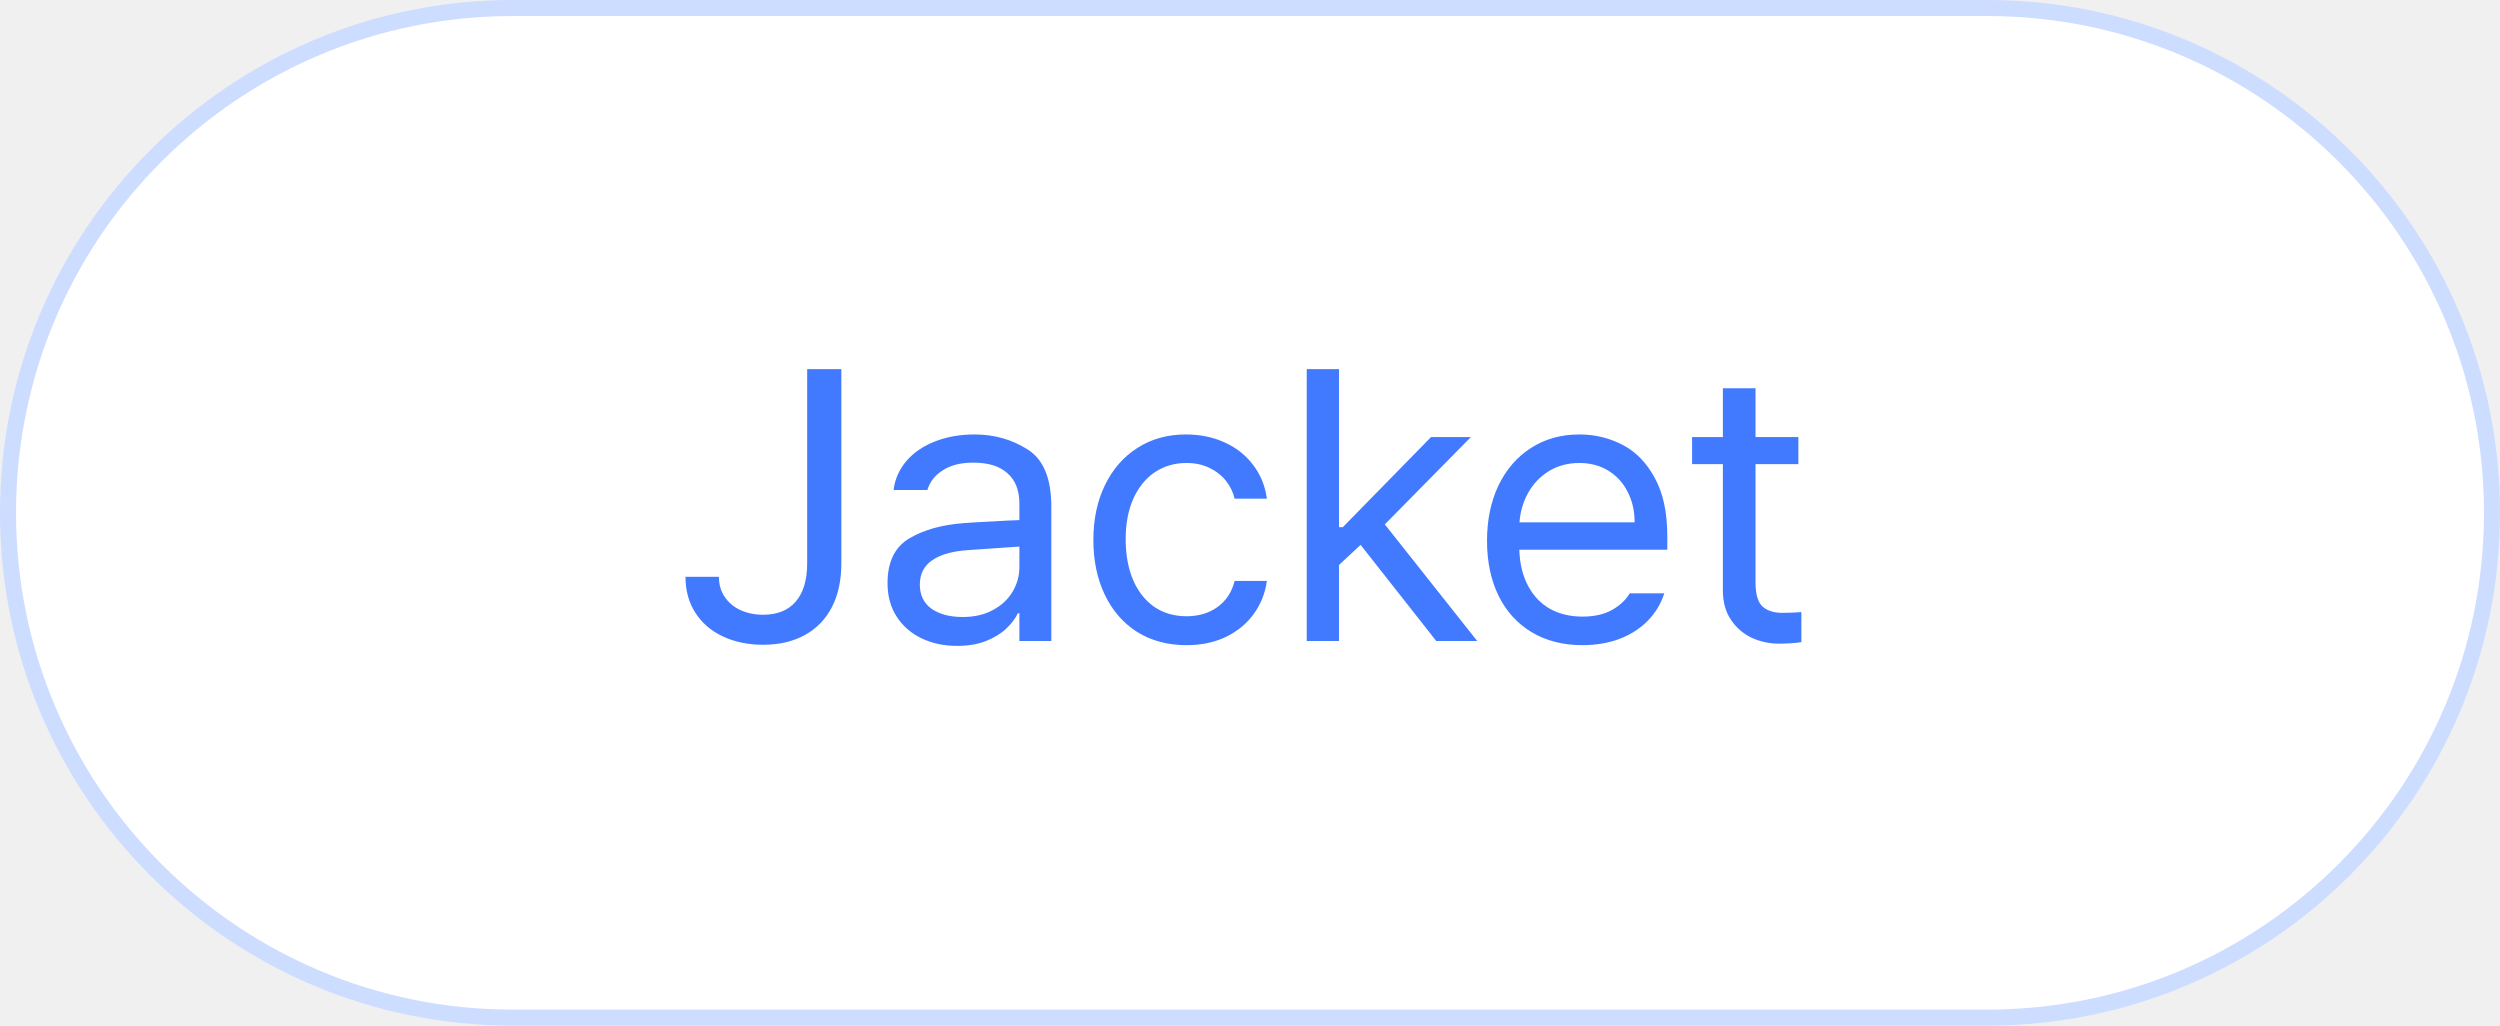
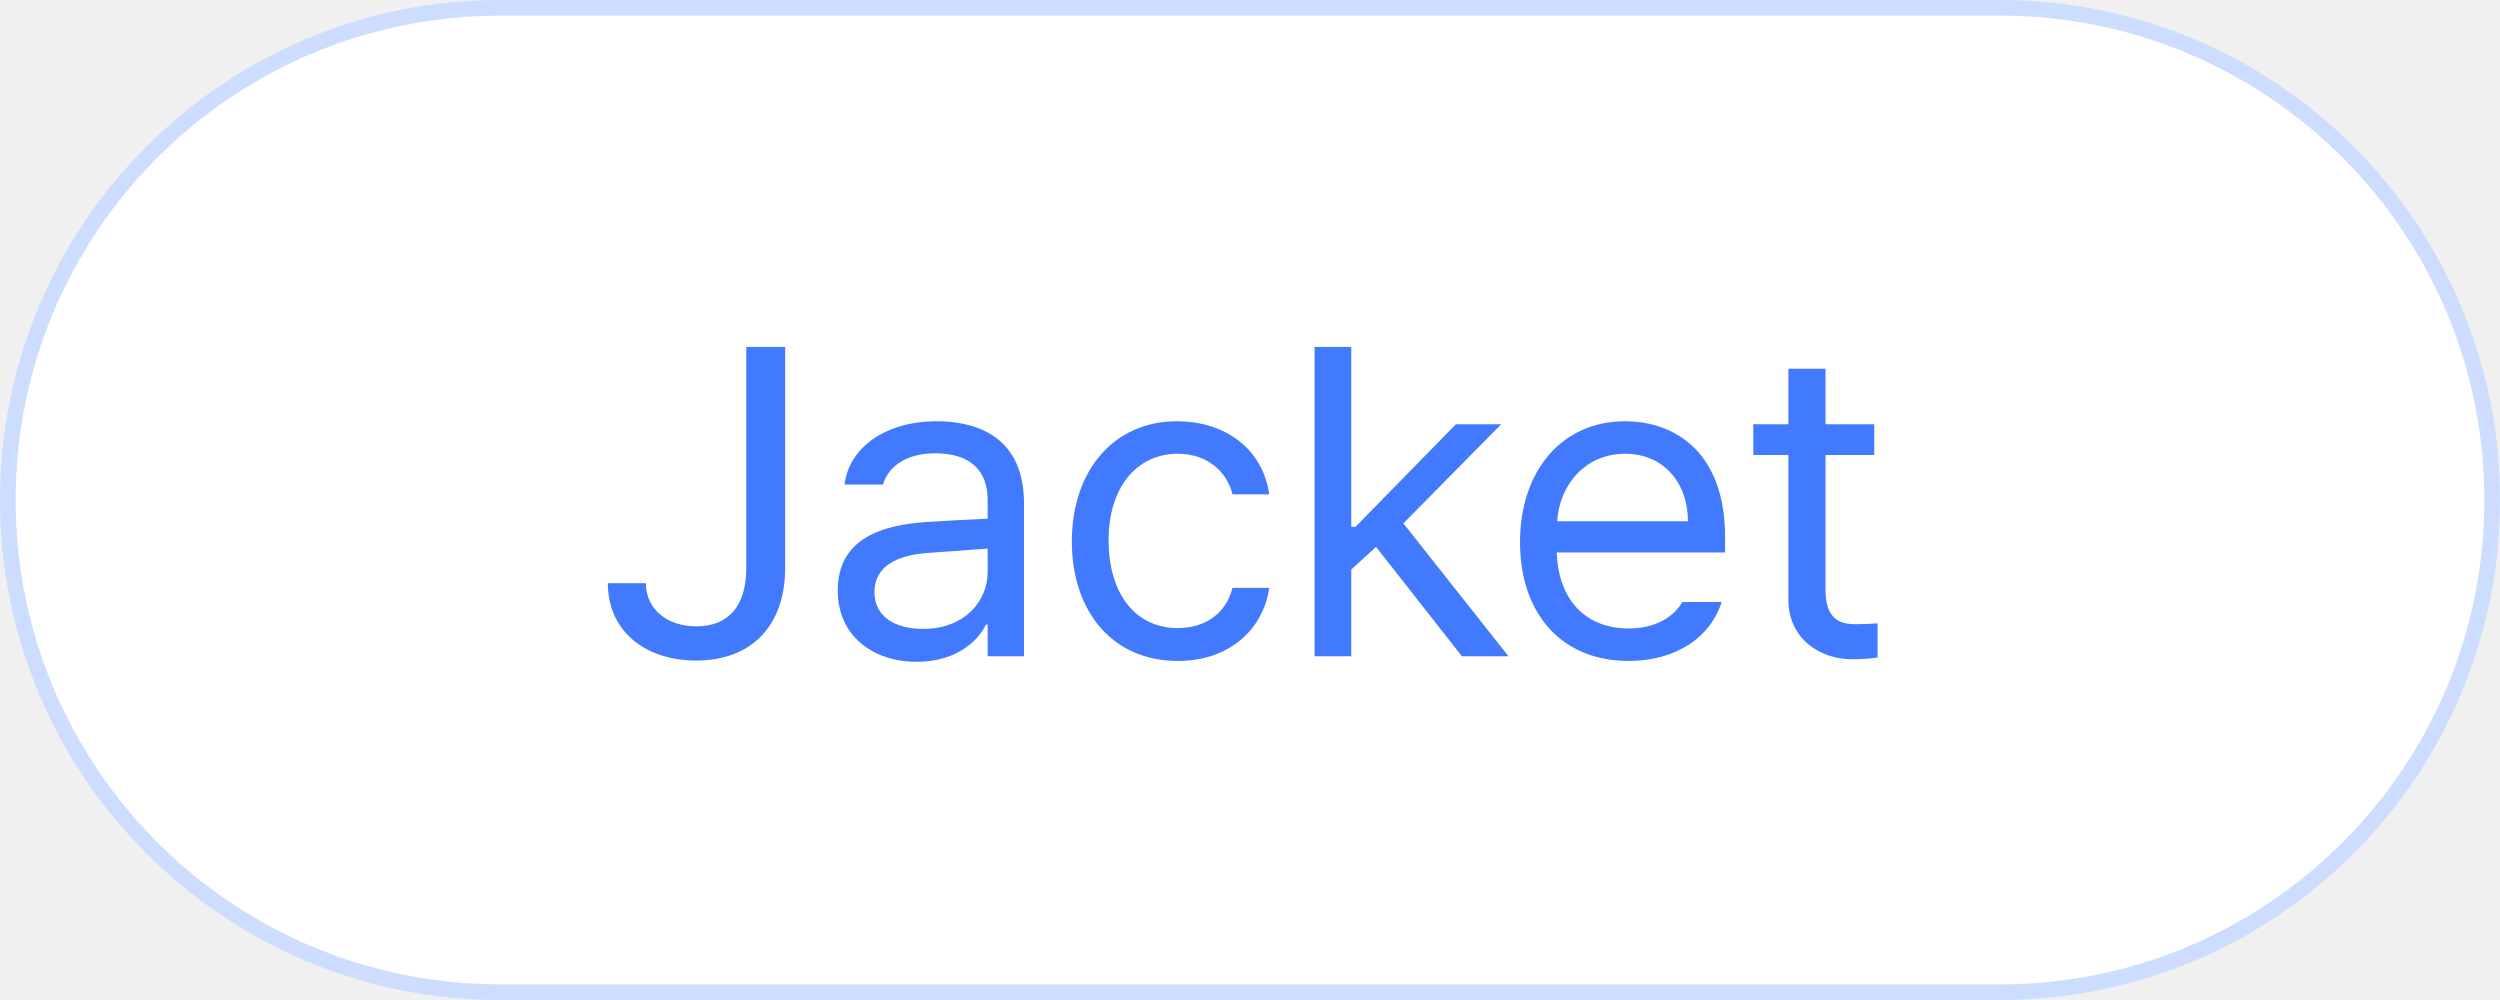
- <svg xmlns="http://www.w3.org/2000/svg" width="78" height="32" viewBox="0 0 78 32" fill="none">
-   <rect x="0.25" y="0.25" width="77.5" height="31.5" rx="15.75" fill="white" />
-   <rect x="0.25" y="0.25" width="77.5" height="31.5" rx="15.75" stroke="#CDDDFF" stroke-width="0.5" />
-   <path d="M26.25 11.516V17.574C26.25 18.109 26.15 18.568 25.951 18.951C25.752 19.33 25.469 19.619 25.102 19.818C24.734 20.018 24.305 20.117 23.812 20.117C23.344 20.117 22.926 20.031 22.559 19.859C22.191 19.688 21.904 19.441 21.697 19.121C21.49 18.801 21.387 18.426 21.387 17.996H22.43C22.43 18.23 22.488 18.438 22.605 18.617C22.727 18.797 22.891 18.936 23.098 19.033C23.309 19.131 23.547 19.18 23.812 19.18C24.254 19.18 24.592 19.043 24.826 18.77C25.064 18.496 25.184 18.098 25.184 17.574V11.516H26.25ZM27.691 18.195C27.691 17.535 27.916 17.07 28.365 16.801C28.818 16.531 29.391 16.371 30.082 16.32C30.348 16.301 30.645 16.283 30.973 16.268C31.305 16.248 31.582 16.234 31.805 16.227V15.711C31.805 15.301 31.682 14.986 31.436 14.768C31.193 14.545 30.836 14.434 30.363 14.434C29.977 14.434 29.66 14.514 29.414 14.674C29.168 14.83 29.008 15.035 28.934 15.289H27.879C27.922 14.949 28.055 14.648 28.277 14.387C28.5 14.125 28.795 13.922 29.162 13.777C29.533 13.629 29.949 13.555 30.41 13.555C31.02 13.555 31.57 13.711 32.062 14.023C32.555 14.332 32.801 14.926 32.801 15.805V20H31.805V19.133H31.758C31.68 19.297 31.559 19.457 31.395 19.613C31.234 19.766 31.023 19.895 30.762 20C30.504 20.102 30.203 20.152 29.859 20.152C29.453 20.152 29.086 20.074 28.758 19.918C28.43 19.762 28.17 19.537 27.979 19.244C27.787 18.947 27.691 18.598 27.691 18.195ZM28.699 18.242C28.699 18.566 28.82 18.816 29.062 18.992C29.309 19.164 29.633 19.25 30.035 19.25C30.398 19.25 30.713 19.178 30.979 19.033C31.248 18.889 31.453 18.697 31.594 18.459C31.734 18.221 31.805 17.965 31.805 17.691V17.053L30.199 17.164C29.723 17.195 29.354 17.299 29.092 17.475C28.83 17.65 28.699 17.906 28.699 18.242ZM37.02 20.129C36.43 20.129 35.914 19.99 35.473 19.713C35.035 19.432 34.699 19.043 34.465 18.547C34.23 18.051 34.113 17.484 34.113 16.848C34.113 16.207 34.232 15.639 34.471 15.143C34.713 14.643 35.051 14.254 35.484 13.977C35.922 13.695 36.426 13.555 36.996 13.555C37.445 13.555 37.852 13.639 38.215 13.807C38.578 13.971 38.873 14.205 39.1 14.51C39.33 14.81 39.473 15.16 39.527 15.559H38.52C38.473 15.355 38.383 15.17 38.25 15.002C38.117 14.834 37.945 14.699 37.734 14.598C37.527 14.496 37.289 14.445 37.02 14.445C36.645 14.445 36.312 14.543 36.023 14.738C35.738 14.934 35.516 15.211 35.355 15.57C35.199 15.926 35.121 16.34 35.121 16.812C35.121 17.301 35.197 17.727 35.35 18.09C35.506 18.453 35.727 18.734 36.012 18.934C36.301 19.129 36.637 19.227 37.02 19.227C37.398 19.227 37.721 19.131 37.986 18.939C38.256 18.744 38.434 18.473 38.52 18.125H39.527C39.473 18.508 39.336 18.852 39.117 19.156C38.898 19.457 38.609 19.695 38.25 19.871C37.891 20.043 37.48 20.129 37.02 20.129ZM40.77 11.516H41.777V16.449H41.895L44.648 13.637H45.891L43.207 16.361L46.09 20H44.812L42.451 17L41.777 17.627V20H40.77V11.516ZM49.371 20.129C48.766 20.129 48.238 19.994 47.789 19.725C47.34 19.455 46.994 19.074 46.752 18.582C46.514 18.09 46.395 17.52 46.395 16.871C46.395 16.223 46.514 15.648 46.752 15.148C46.994 14.645 47.332 14.254 47.766 13.977C48.203 13.695 48.707 13.555 49.277 13.555C49.758 13.555 50.205 13.662 50.619 13.877C51.033 14.088 51.369 14.432 51.627 14.908C51.889 15.381 52.02 15.988 52.02 16.73V17.152H47.402C47.418 17.594 47.51 17.971 47.678 18.283C47.846 18.596 48.074 18.834 48.363 18.998C48.656 19.158 48.992 19.238 49.371 19.238C49.73 19.238 50.033 19.172 50.279 19.039C50.529 18.902 50.719 18.727 50.848 18.512H51.926C51.824 18.832 51.654 19.115 51.416 19.361C51.182 19.604 50.889 19.793 50.537 19.93C50.19 20.062 49.801 20.129 49.371 20.129ZM51 16.297C51 15.941 50.928 15.625 50.783 15.348C50.643 15.066 50.441 14.846 50.18 14.685C49.918 14.525 49.617 14.445 49.277 14.445C48.922 14.445 48.605 14.529 48.328 14.697C48.055 14.865 47.838 15.092 47.678 15.377C47.522 15.658 47.432 15.965 47.408 16.297H51ZM56.109 14.48H54.773V18.172C54.773 18.547 54.848 18.799 54.996 18.928C55.145 19.057 55.348 19.121 55.605 19.121C55.801 19.121 56 19.113 56.203 19.098V20.035C56 20.066 55.766 20.082 55.5 20.082C55.203 20.082 54.922 20.021 54.656 19.9C54.391 19.775 54.174 19.588 54.006 19.338C53.838 19.088 53.754 18.785 53.754 18.43V14.48H52.793V13.637H53.754V12.113H54.773V13.637H56.109V14.48Z" fill="#417AFF" />
+ <svg xmlns="http://www.w3.org/2000/svg" width="80" height="32" viewBox="0 0 80 32" fill="none">
+   <rect x="0.25" y="0.25" width="79.5" height="31.5" rx="15.75" fill="white" />
+   <rect x="0.25" y="0.25" width="79.5" height="31.5" rx="15.75" stroke="#CDDDFF" stroke-width="0.5" />
+   <path d="M23.881 11.102H25.125V18.17C25.125 20.07 24.004 21.137 22.281 21.137C20.641 21.137 19.451 20.193 19.451 18.662H20.668C20.668 19.496 21.352 20.043 22.281 20.043C23.307 20.043 23.881 19.4 23.881 18.17V11.102ZM26.807 18.895C26.807 17.186 28.311 16.803 29.596 16.707C30.067 16.673 31.27 16.611 31.605 16.598V15.996C31.605 15.053 31.045 14.506 29.924 14.506C28.98 14.506 28.42 14.943 28.256 15.504H27.025C27.176 14.315 28.338 13.48 29.979 13.48C30.949 13.48 32.768 13.768 32.768 16.105V21H31.605V19.988H31.551C31.305 20.494 30.621 21.178 29.336 21.178C27.928 21.178 26.807 20.344 26.807 18.895ZM27.982 18.949C27.982 19.729 28.639 20.125 29.541 20.125C30.867 20.125 31.605 19.236 31.605 18.307V17.555L29.732 17.691C28.666 17.76 27.982 18.143 27.982 18.949ZM37.69 21.15C35.584 21.15 34.299 19.551 34.299 17.322C34.299 15.066 35.639 13.48 37.662 13.48C39.248 13.48 40.424 14.41 40.615 15.818H39.44C39.275 15.135 38.674 14.52 37.69 14.52C36.363 14.52 35.475 15.613 35.475 17.281C35.475 19.004 36.336 20.098 37.69 20.098C38.565 20.098 39.234 19.633 39.44 18.812H40.615C40.424 20.139 39.344 21.15 37.69 21.15ZM42.065 21V11.102H43.24V16.857H43.377L46.59 13.576H48.039L44.908 16.748L48.272 21H46.781L44.033 17.5L43.24 18.225V21H42.065ZM52.113 21.15C49.967 21.15 48.641 19.633 48.641 17.35C48.641 15.066 49.98 13.48 52.004 13.48C53.562 13.48 55.203 14.438 55.203 17.186V17.678H49.816C49.871 19.25 50.787 20.111 52.113 20.111C53.002 20.111 53.562 19.729 53.836 19.264H55.094C54.738 20.385 53.645 21.15 52.113 21.15ZM49.83 16.68H54.014C54.014 15.435 53.221 14.52 52.004 14.52C50.719 14.52 49.898 15.531 49.83 16.68ZM59.975 13.576V14.56H58.416V18.867C58.416 19.824 58.881 19.975 59.387 19.975C59.605 19.975 59.906 19.961 60.084 19.947V21.041C59.906 21.068 59.605 21.096 59.264 21.096C58.279 21.096 57.227 20.48 57.227 19.168V14.56H56.105V13.576H57.227V11.799H58.416V13.576H59.975Z" fill="#417AFF" />
</svg>
